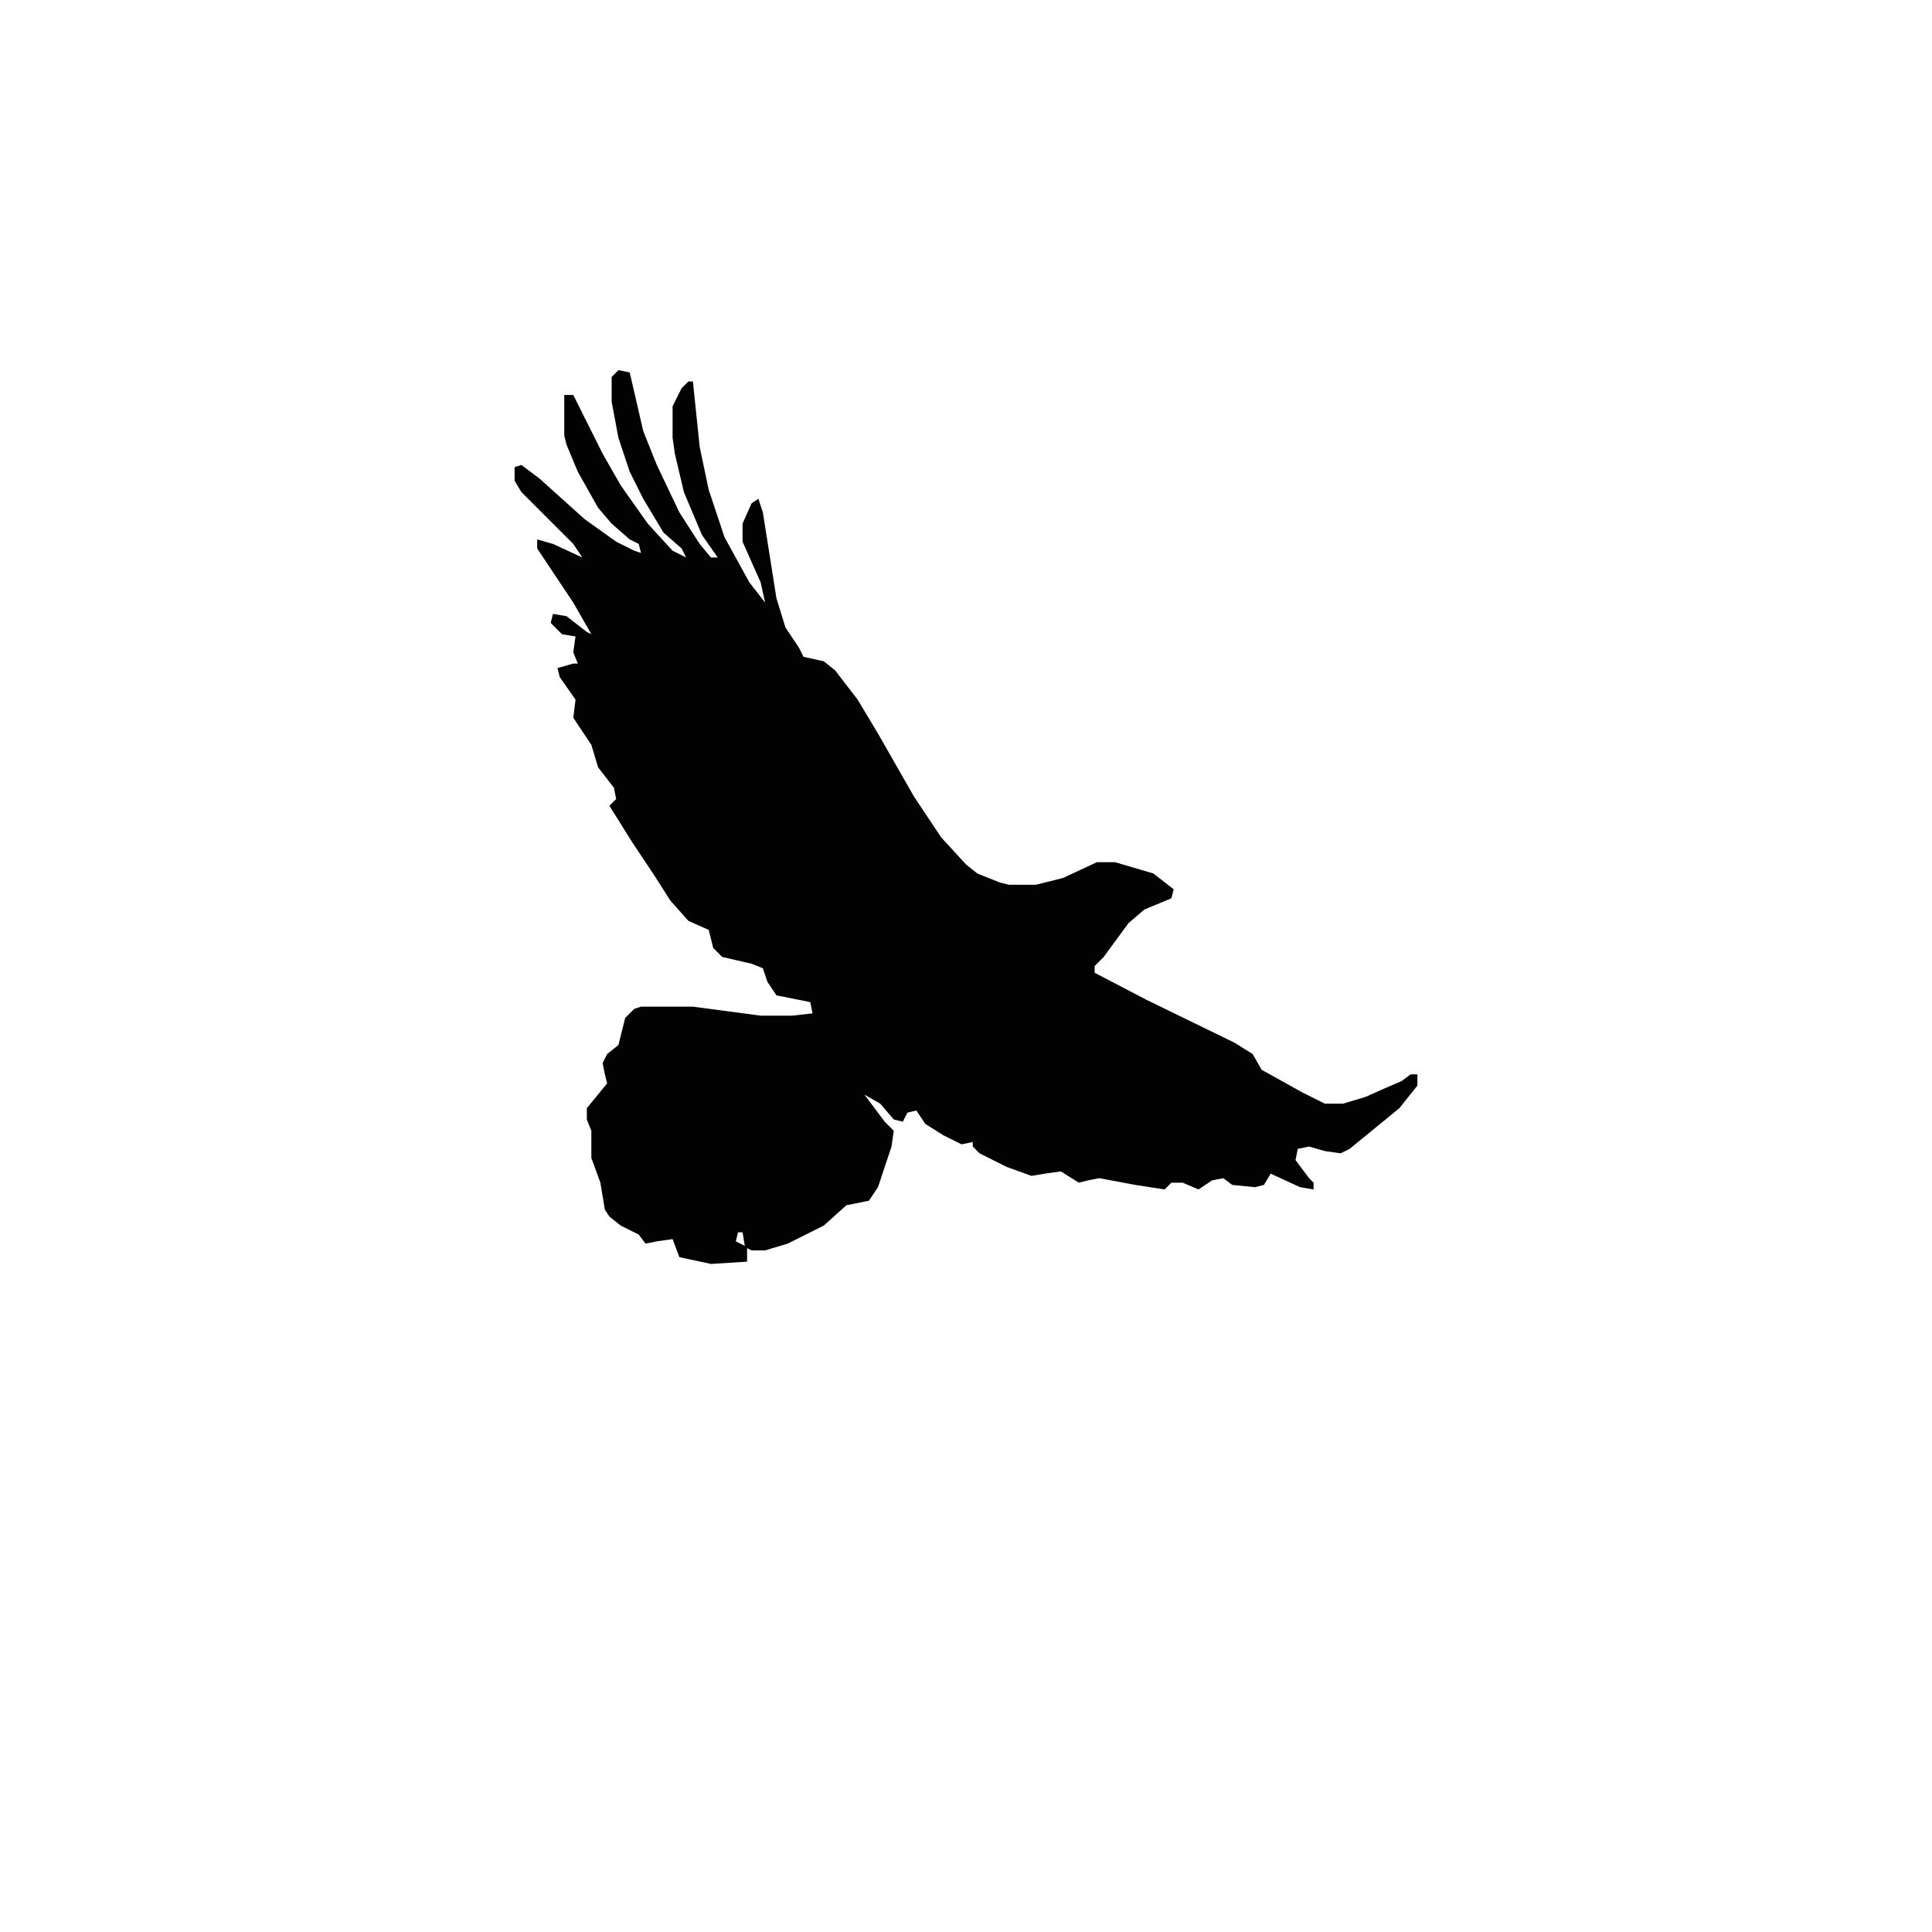
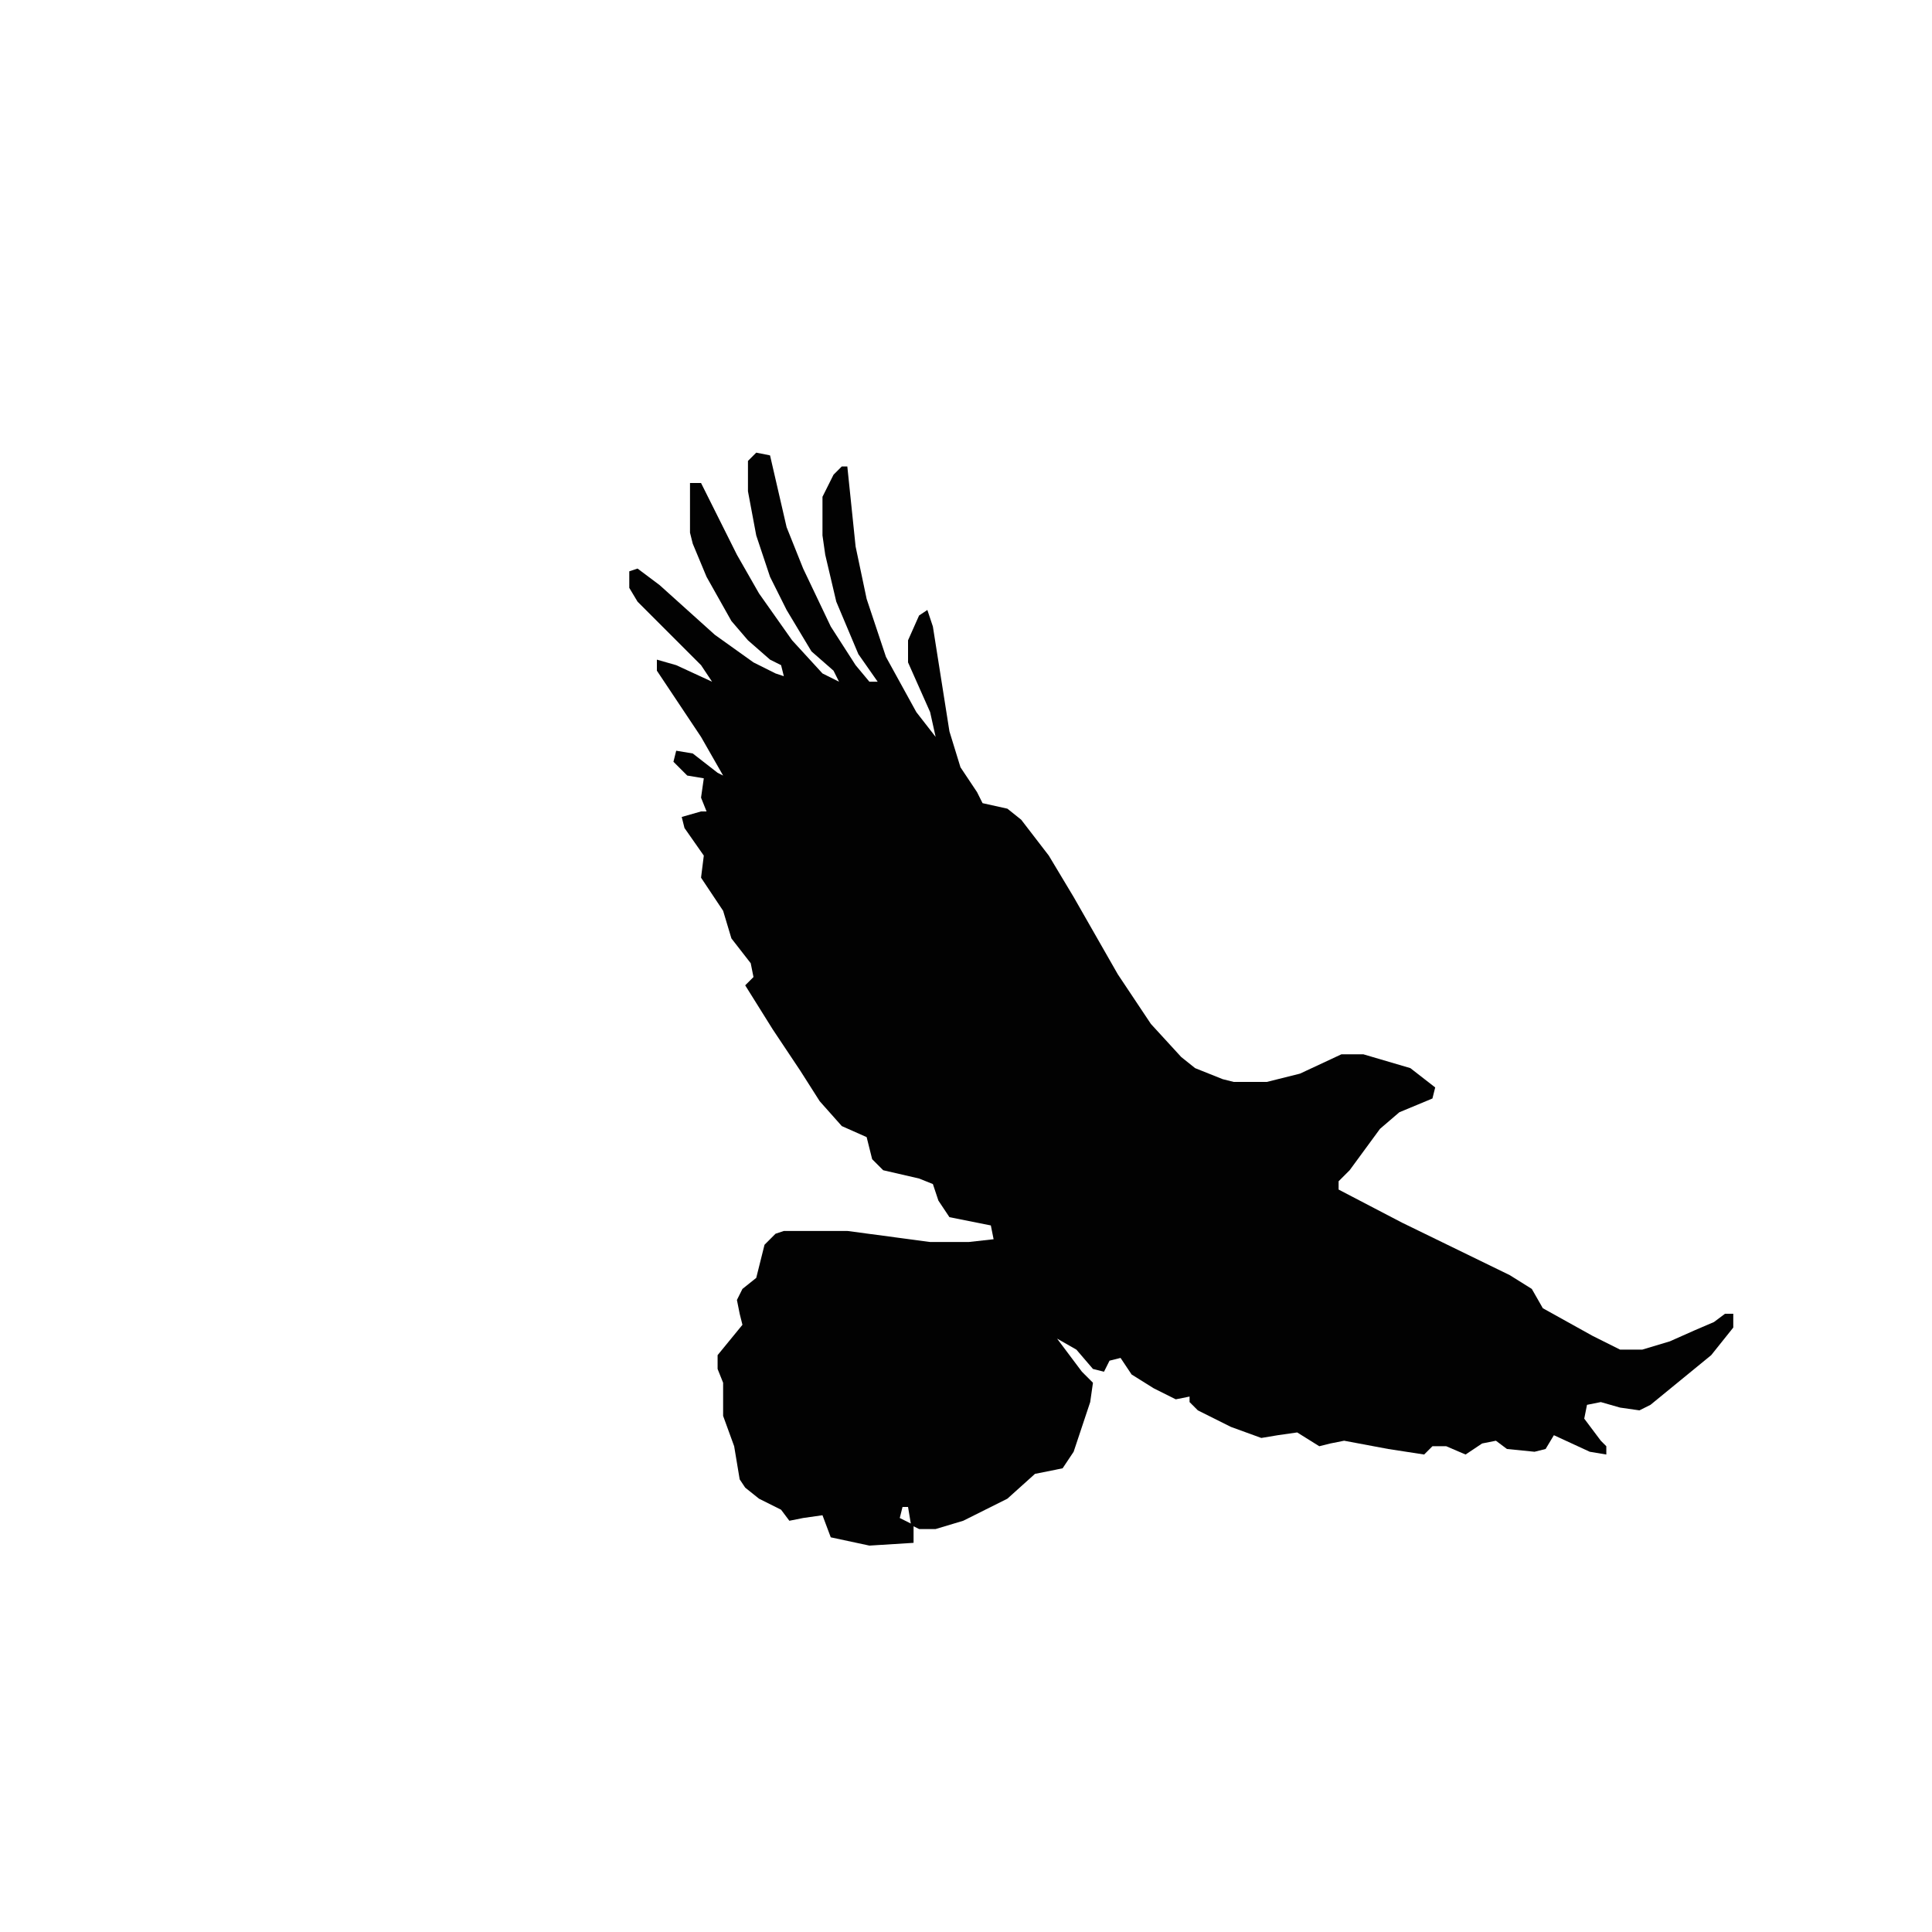
- <svg xmlns="http://www.w3.org/2000/svg" version="1.1" viewBox="0 0 856 856" width="214" height="214">
+ <svg xmlns="http://www.w3.org/2000/svg" version="1.1" viewBox="0 0 700 700" width="180" height="180">
  <path transform="translate(274,164)" d="m0 0 5 1 6 26 6 15 10 21 9 14 5 6h3l-7-10-8-19-4-17-1-7v-14l4-8 3-3h2l3 29 4 19 7 21 11 20 7 9-2-9-8-18v-8l4-9 3-2 2 6 6 38 4 13 6 9 2 4 9 2 5 4 10 13 9 15 16 28 12 18 11 12 5 4 10 4 4 1h12l12-3 15-7h8l17 5 9 7-1 4-12 5-7 6-11 15-4 4v3l23 12 39 19 8 5 4 7 18 10 10 5h8l10-3 9-4 7-3 4-3h3v5l-8 10-22 18-4 2-7-1-7-2-5 1-1 5 6 8 2 2v3l-6-1-13-6-3 5-4 1-10-1-4-3-5 1-6 4-7-3h-5l-3 3-13-2-16-3-5 1-4 1-8-5-7 1-6 1-11-4-12-6-3-3v-2l-5 1-8-4-8-5-4-6-4 1-2 4-4-1-6-7-7-4 9 12 4 4-1 7-6 18-4 6-10 2-10 9-16 8-10 3h-6l-2-1v6l-16 1-14-3-3-8-7 1-5 1-3-4-8-4-5-4-2-3-2-12-4-11v-12l-2-5v-5l9-11-1-4-1-5 2-4 5-4 3-12 4-4 3-1h23l30 4h14l9-1-1-5-15-3-4-6-2-6-5-2-13-3-4-4-2-8-9-4-8-9-7-11-10-15-10-16 3-3-1-5-7-9-3-10-8-12 1-8-7-10-1-4 7-2h2l-2-5 1-7-6-1-5-5 1-4 6 1 9 7 2 1-8-14-16-24v-4l7 2 13 6-4-6-23-23-3-5v-6l3-1 8 6 20 18 14 10 8 4 3 1-1-4-4-2-8-7-6-7-9-16-5-12-1-4v-18h4l13 26 8 14 12 17 11 12 6 3-2-4-8-7-9-15-6-12-5-15-3-16v-11zm53 382-1 4 4 2-1-6z" fill="#020202" />
  <path transform="translate(327,549)" d="m0 0" fill="#FEFEFE" />
</svg>
